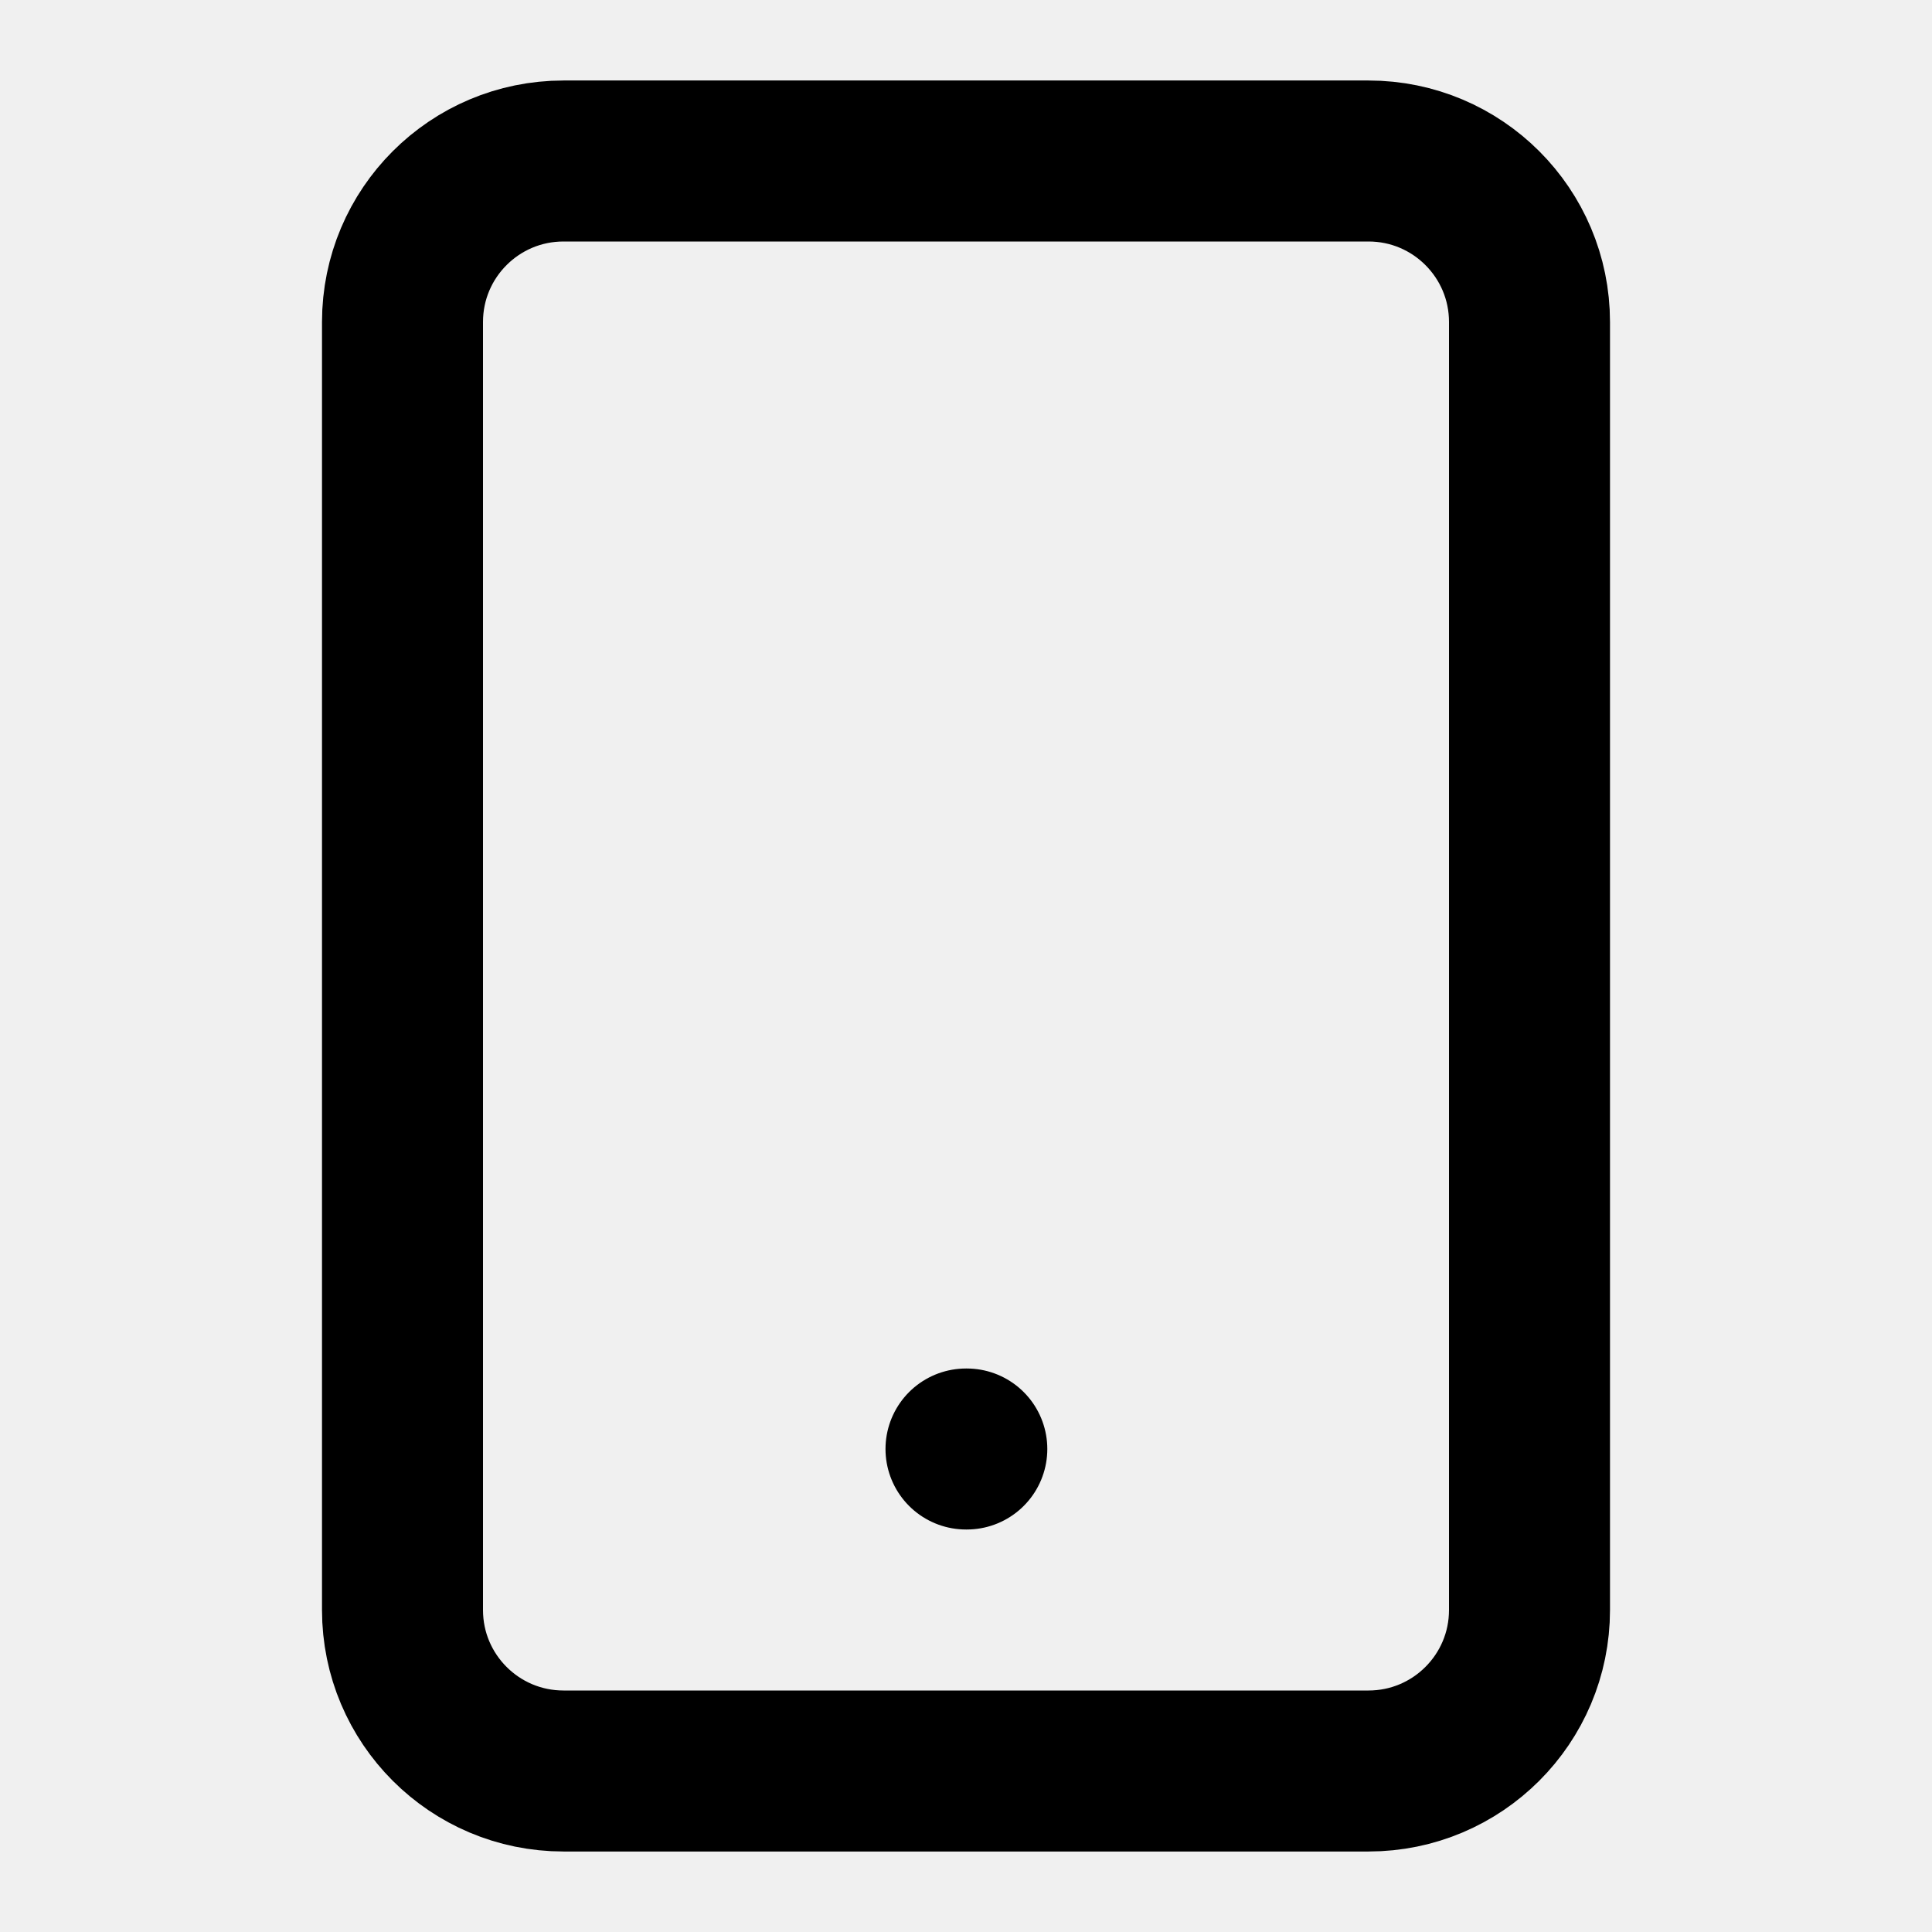
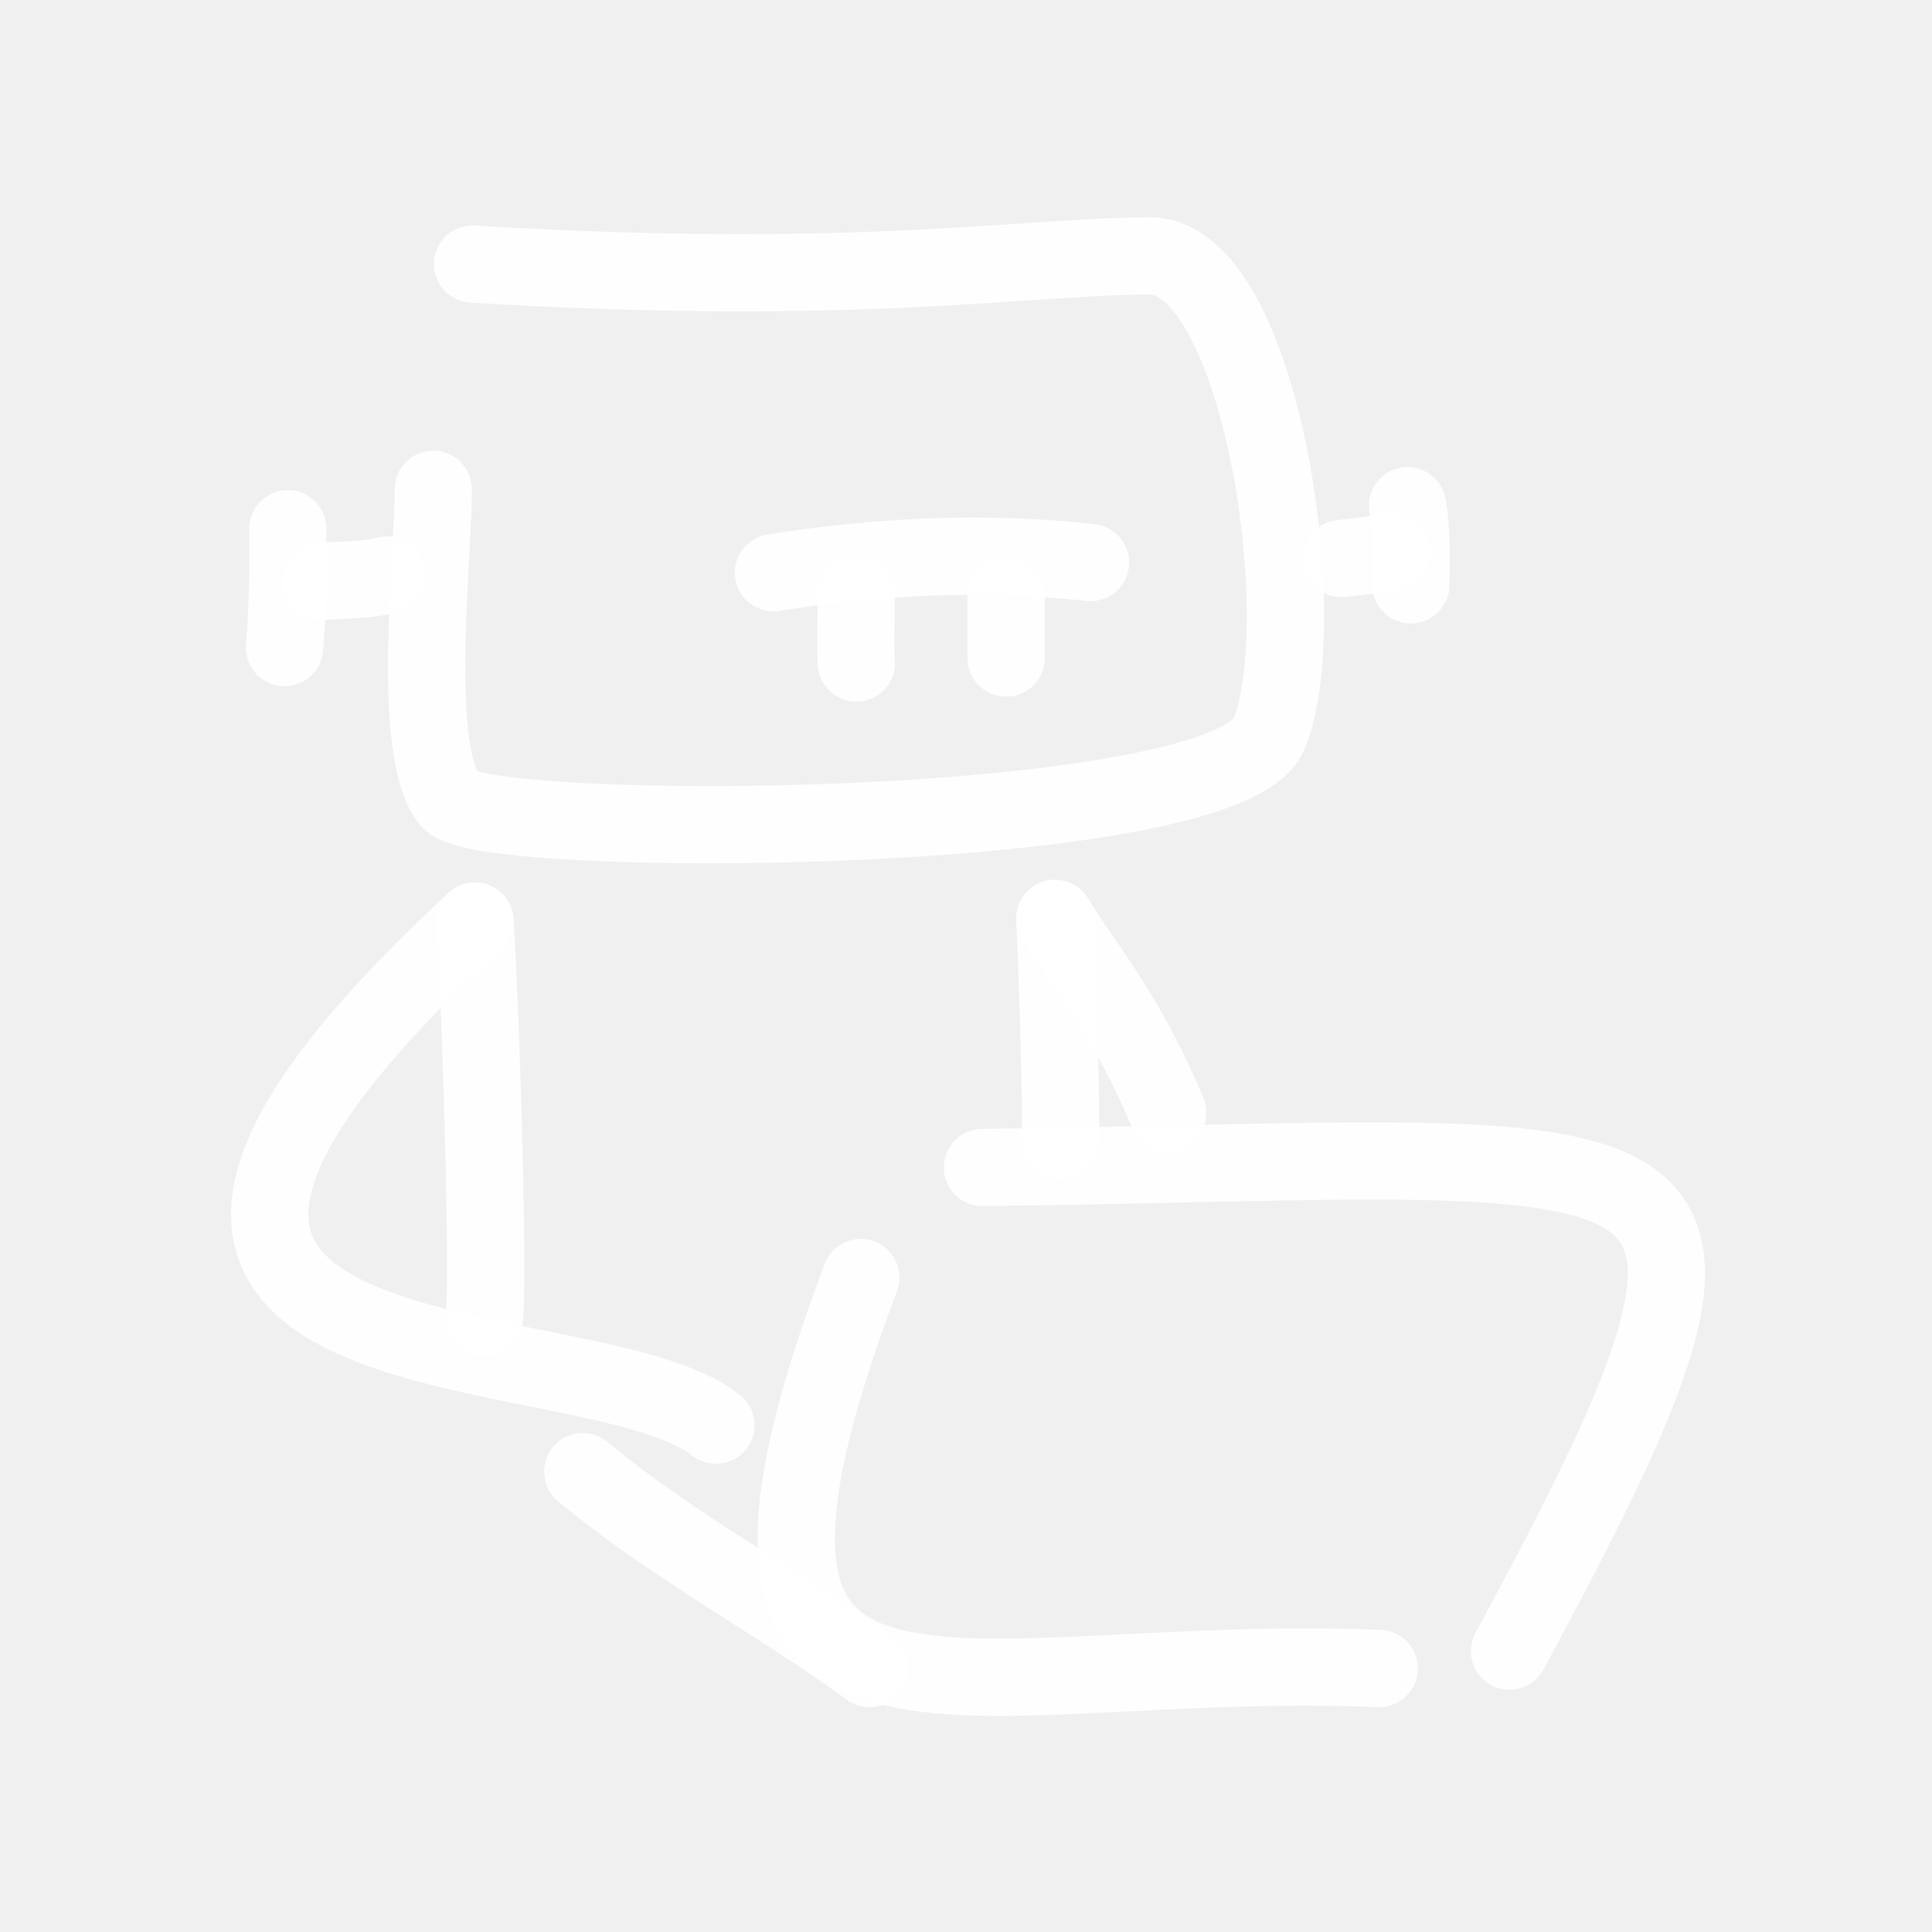
- <svg xmlns="http://www.w3.org/2000/svg" viewBox="0 0 24 24" fill="none" stroke="currentColor" stroke-width="2" stroke-linecap="round" stroke-linejoin="round">
-   <rect x="5" y="2" width="14" height="20" rx="2" ry="2" />
-   <line x1="12" y1="18" x2="12.01" y2="18" />
+ <svg xmlns="http://www.w3.org/2000/svg" viewBox="0 0 400 400" fill="none">
+   <g id="SVGRepo_bgCarrier" stroke-width="0" />
+   <g id="SVGRepo_tracerCarrier" stroke-linecap="round" stroke-linejoin="round" />
+   <g id="SVGRepo_iconCarrier">
+     <path d="M97.836 54.668C177.199 59.531 213.038 52.989 238.043 52.989C261.298 52.989 272.24 129.465 262.683 152.048C253.672 173.341 100.331 174.196 93.192 165.763C84.936 156.008 89.71 115.275 89.71 101.301" stroke="#ffffff" stroke-opacity="0.9" stroke-width="16" stroke-linecap="round" stroke-linejoin="round" />
+     <path d="M98.332 190.694C-10.66 291.485 121.25 273.498 148.233 295.083" stroke="#ffffff" stroke-opacity="0.9" stroke-width="16" stroke-linecap="round" stroke-linejoin="round" />
+     <path d="M98.33 190.694C99.792 213.702 101.164 265.697 100.263 272.898" stroke="#ffffff" stroke-opacity="0.9" stroke-width="16" stroke-linecap="round" stroke-linejoin="round" />
+     <path d="M208.308 136.239C208.308 131.959 208.308 127.678 208.308 123.396" stroke="#ffffff" stroke-opacity="0.9" stroke-width="16" stroke-linecap="round" stroke-linejoin="round" />
+     <path d="M177.299 137.271C177.035 133.883 177.3 126.121 177.3 123.396" stroke="#ffffff" stroke-opacity="0.9" stroke-width="16" stroke-linecap="round" stroke-linejoin="round" />
+     <path d="M203.398 241.72C352.097 239.921 374.881 226.73 312.524 341.851" stroke="#ffffff" stroke-opacity="0.9" stroke-width="16" stroke-linecap="round" stroke-linejoin="round" />
+     <path d="M285.55 345.448C196.81 341.85 136.851 374.229 178.223 264.504" stroke="#ffffff" stroke-opacity="0.9" stroke-width="16" stroke-linecap="round" stroke-linejoin="round" />
+     <path d="M180.018 345.448C160.77 331.385 139.302 320.213 120.658 304.675" stroke="#ffffff" stroke-opacity="0.9" stroke-width="16" stroke-linecap="round" stroke-linejoin="round" />
+     <path d="M218.395 190.156C219.024 205.562 219.594 220.898 219.594 236.324" stroke="#ffffff" stroke-opacity="0.9" stroke-width="16" stroke-linecap="round" stroke-linejoin="round" />
+     <path d="M218.395 190.156C225.896 202.037 232.97 209.77 241.777 230.327" stroke="#ffffff" stroke-opacity="0.9" stroke-width="16" stroke-linecap="round" stroke-linejoin="round" />
+     <path d="M80.117 119.041C75.6 120.222 71.049 119.99 66.441 120.41" stroke="#ffffff" stroke-opacity="0.9" stroke-width="16" stroke-linecap="round" stroke-linejoin="round" />
+     <path d="M59.593 109.469C59.654 117.756 59.592 125.915 58.91 134.086" stroke="#ffffff" stroke-opacity="0.9" stroke-width="16" stroke-linecap="round" stroke-linejoin="round" />
+     <path d="M277.741 115.622C281.155 115.268 284.589 114.823 287.997 114.255" stroke="#ffffff" stroke-opacity="0.9" stroke-width="16" stroke-linecap="round" stroke-linejoin="round" />
+     <path d="M291.412 104.682C292.382 110.109 292.095 115.612 292.095 121.093" stroke="#ffffff" stroke-opacity="0.9" stroke-width="16" stroke-linecap="round" stroke-linejoin="round" />
+     <path d="M225.768 116.466C203.362 113.993 181.657 115.175 160.124 118.568" stroke="#ffffff" stroke-opacity="0.9" stroke-width="16" stroke-linecap="round" stroke-linejoin="round" />
+   </g>
</svg>
